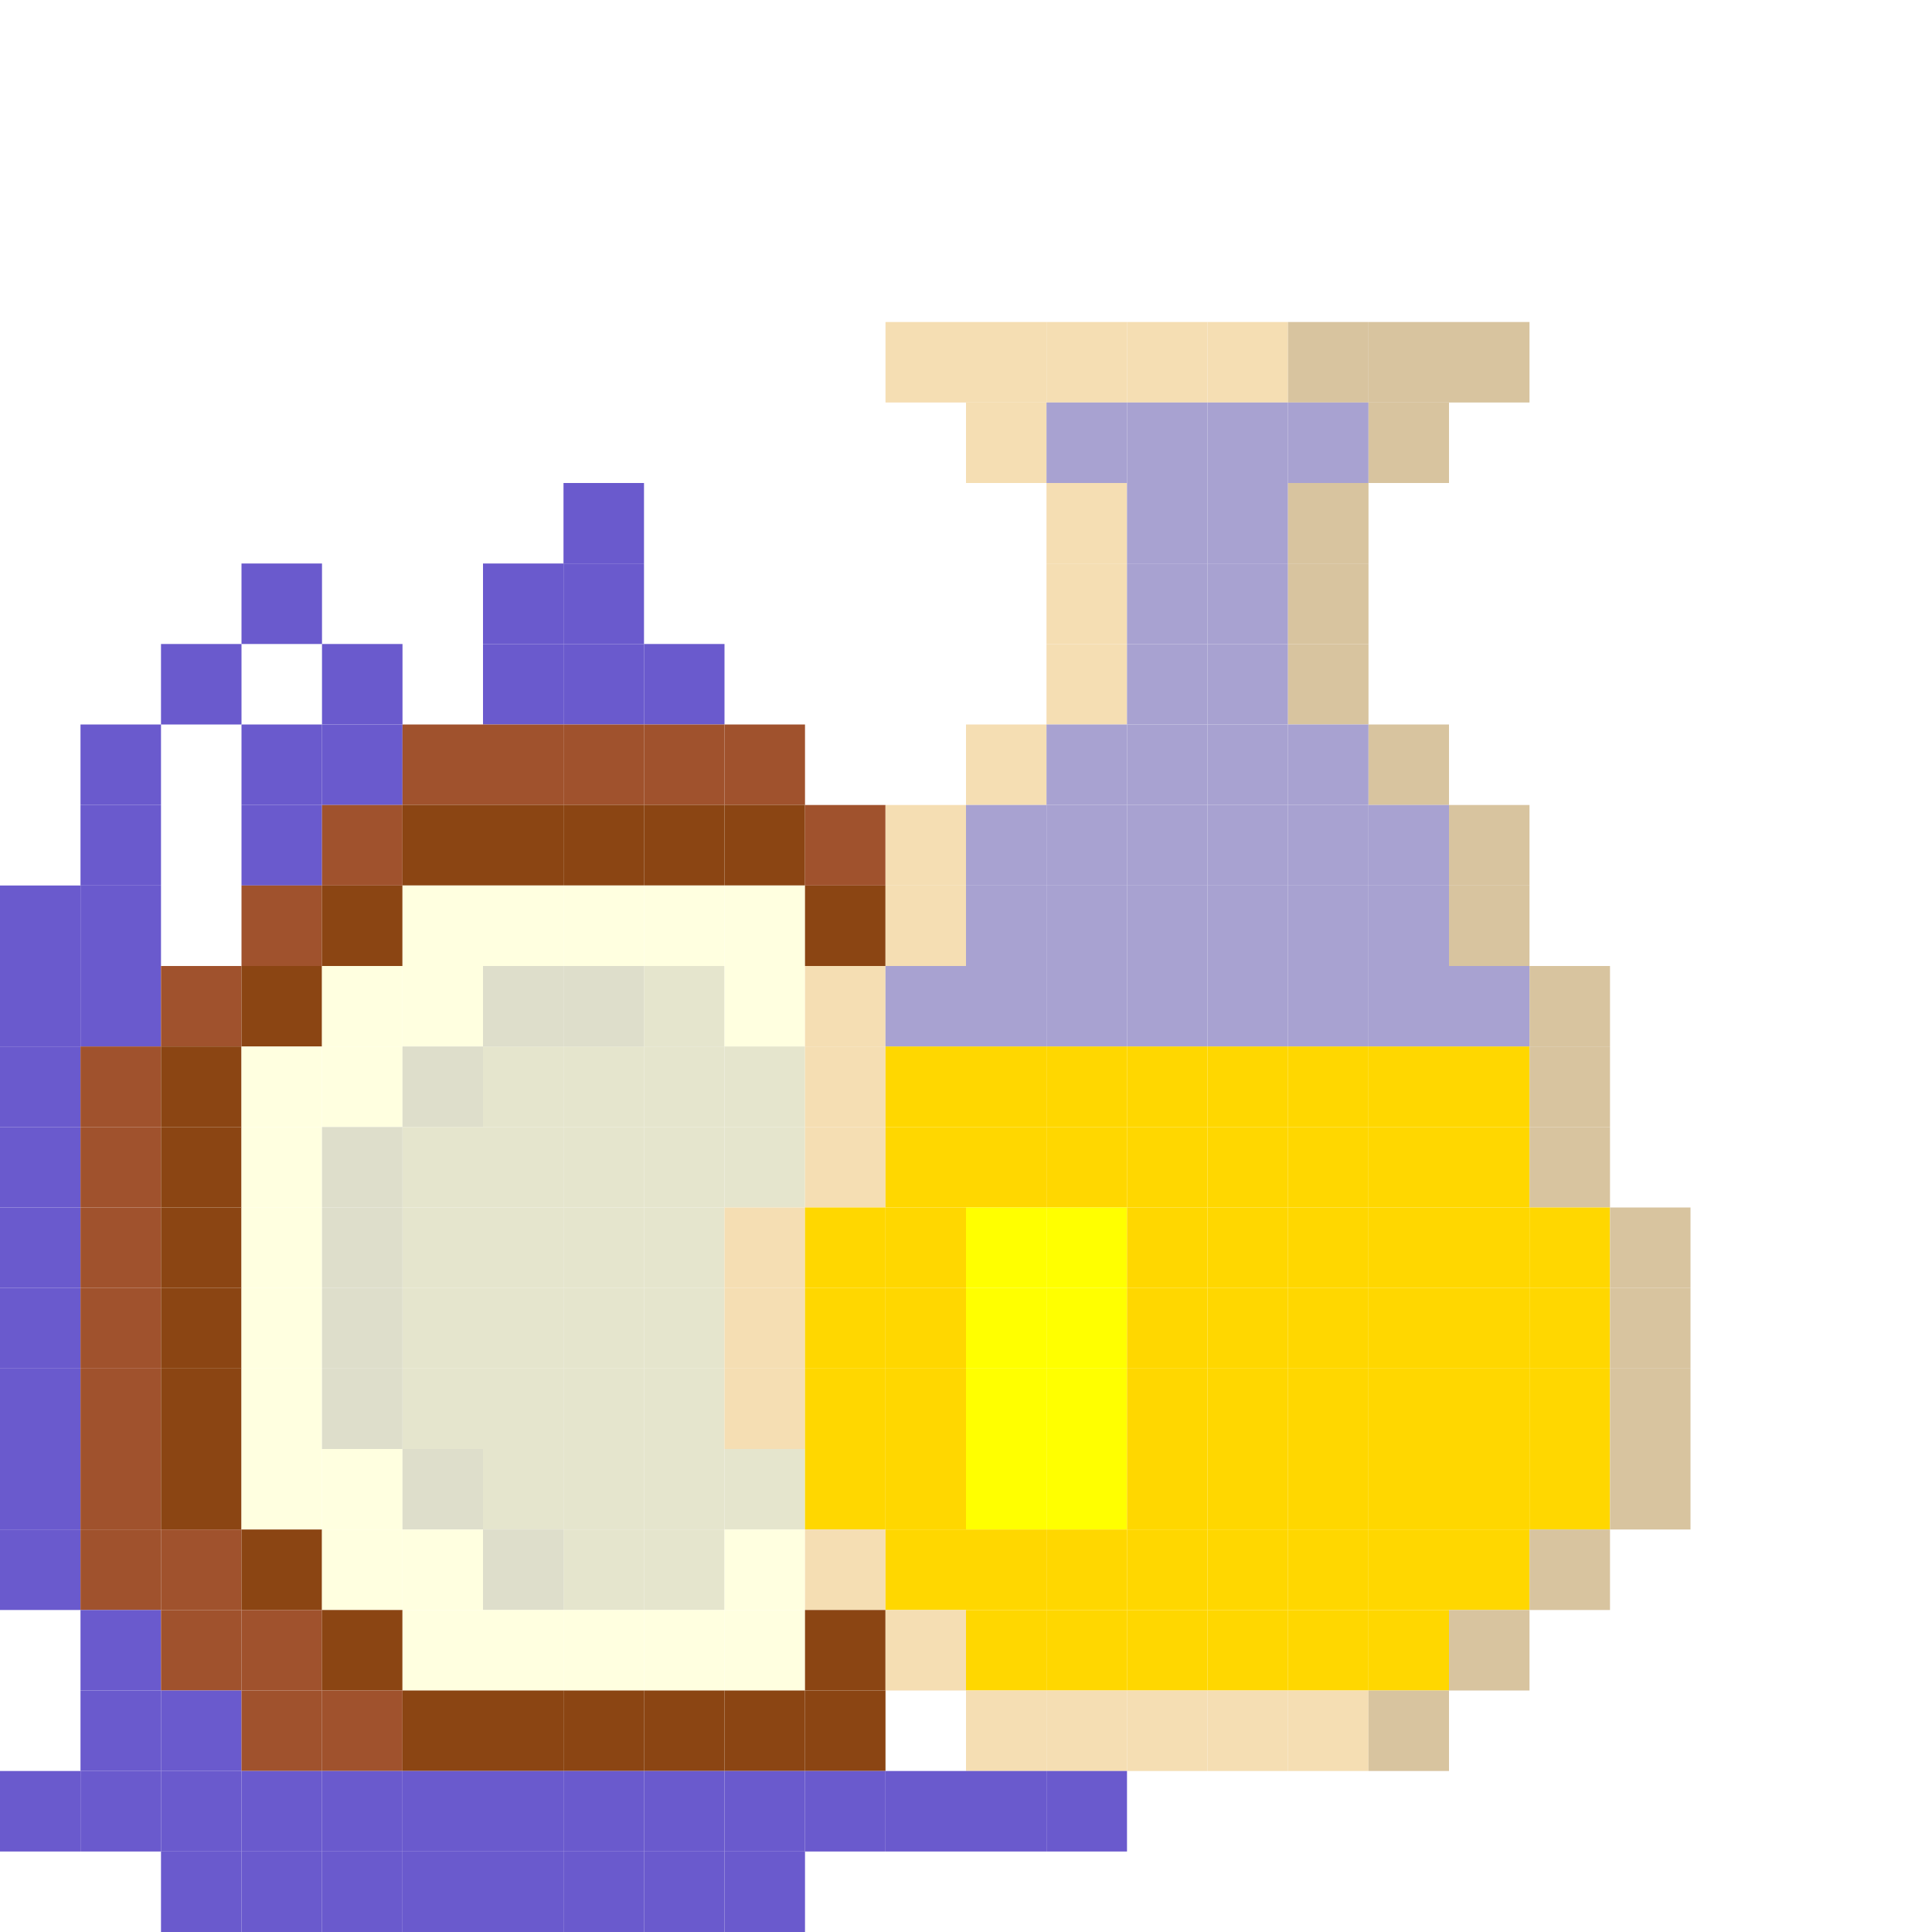
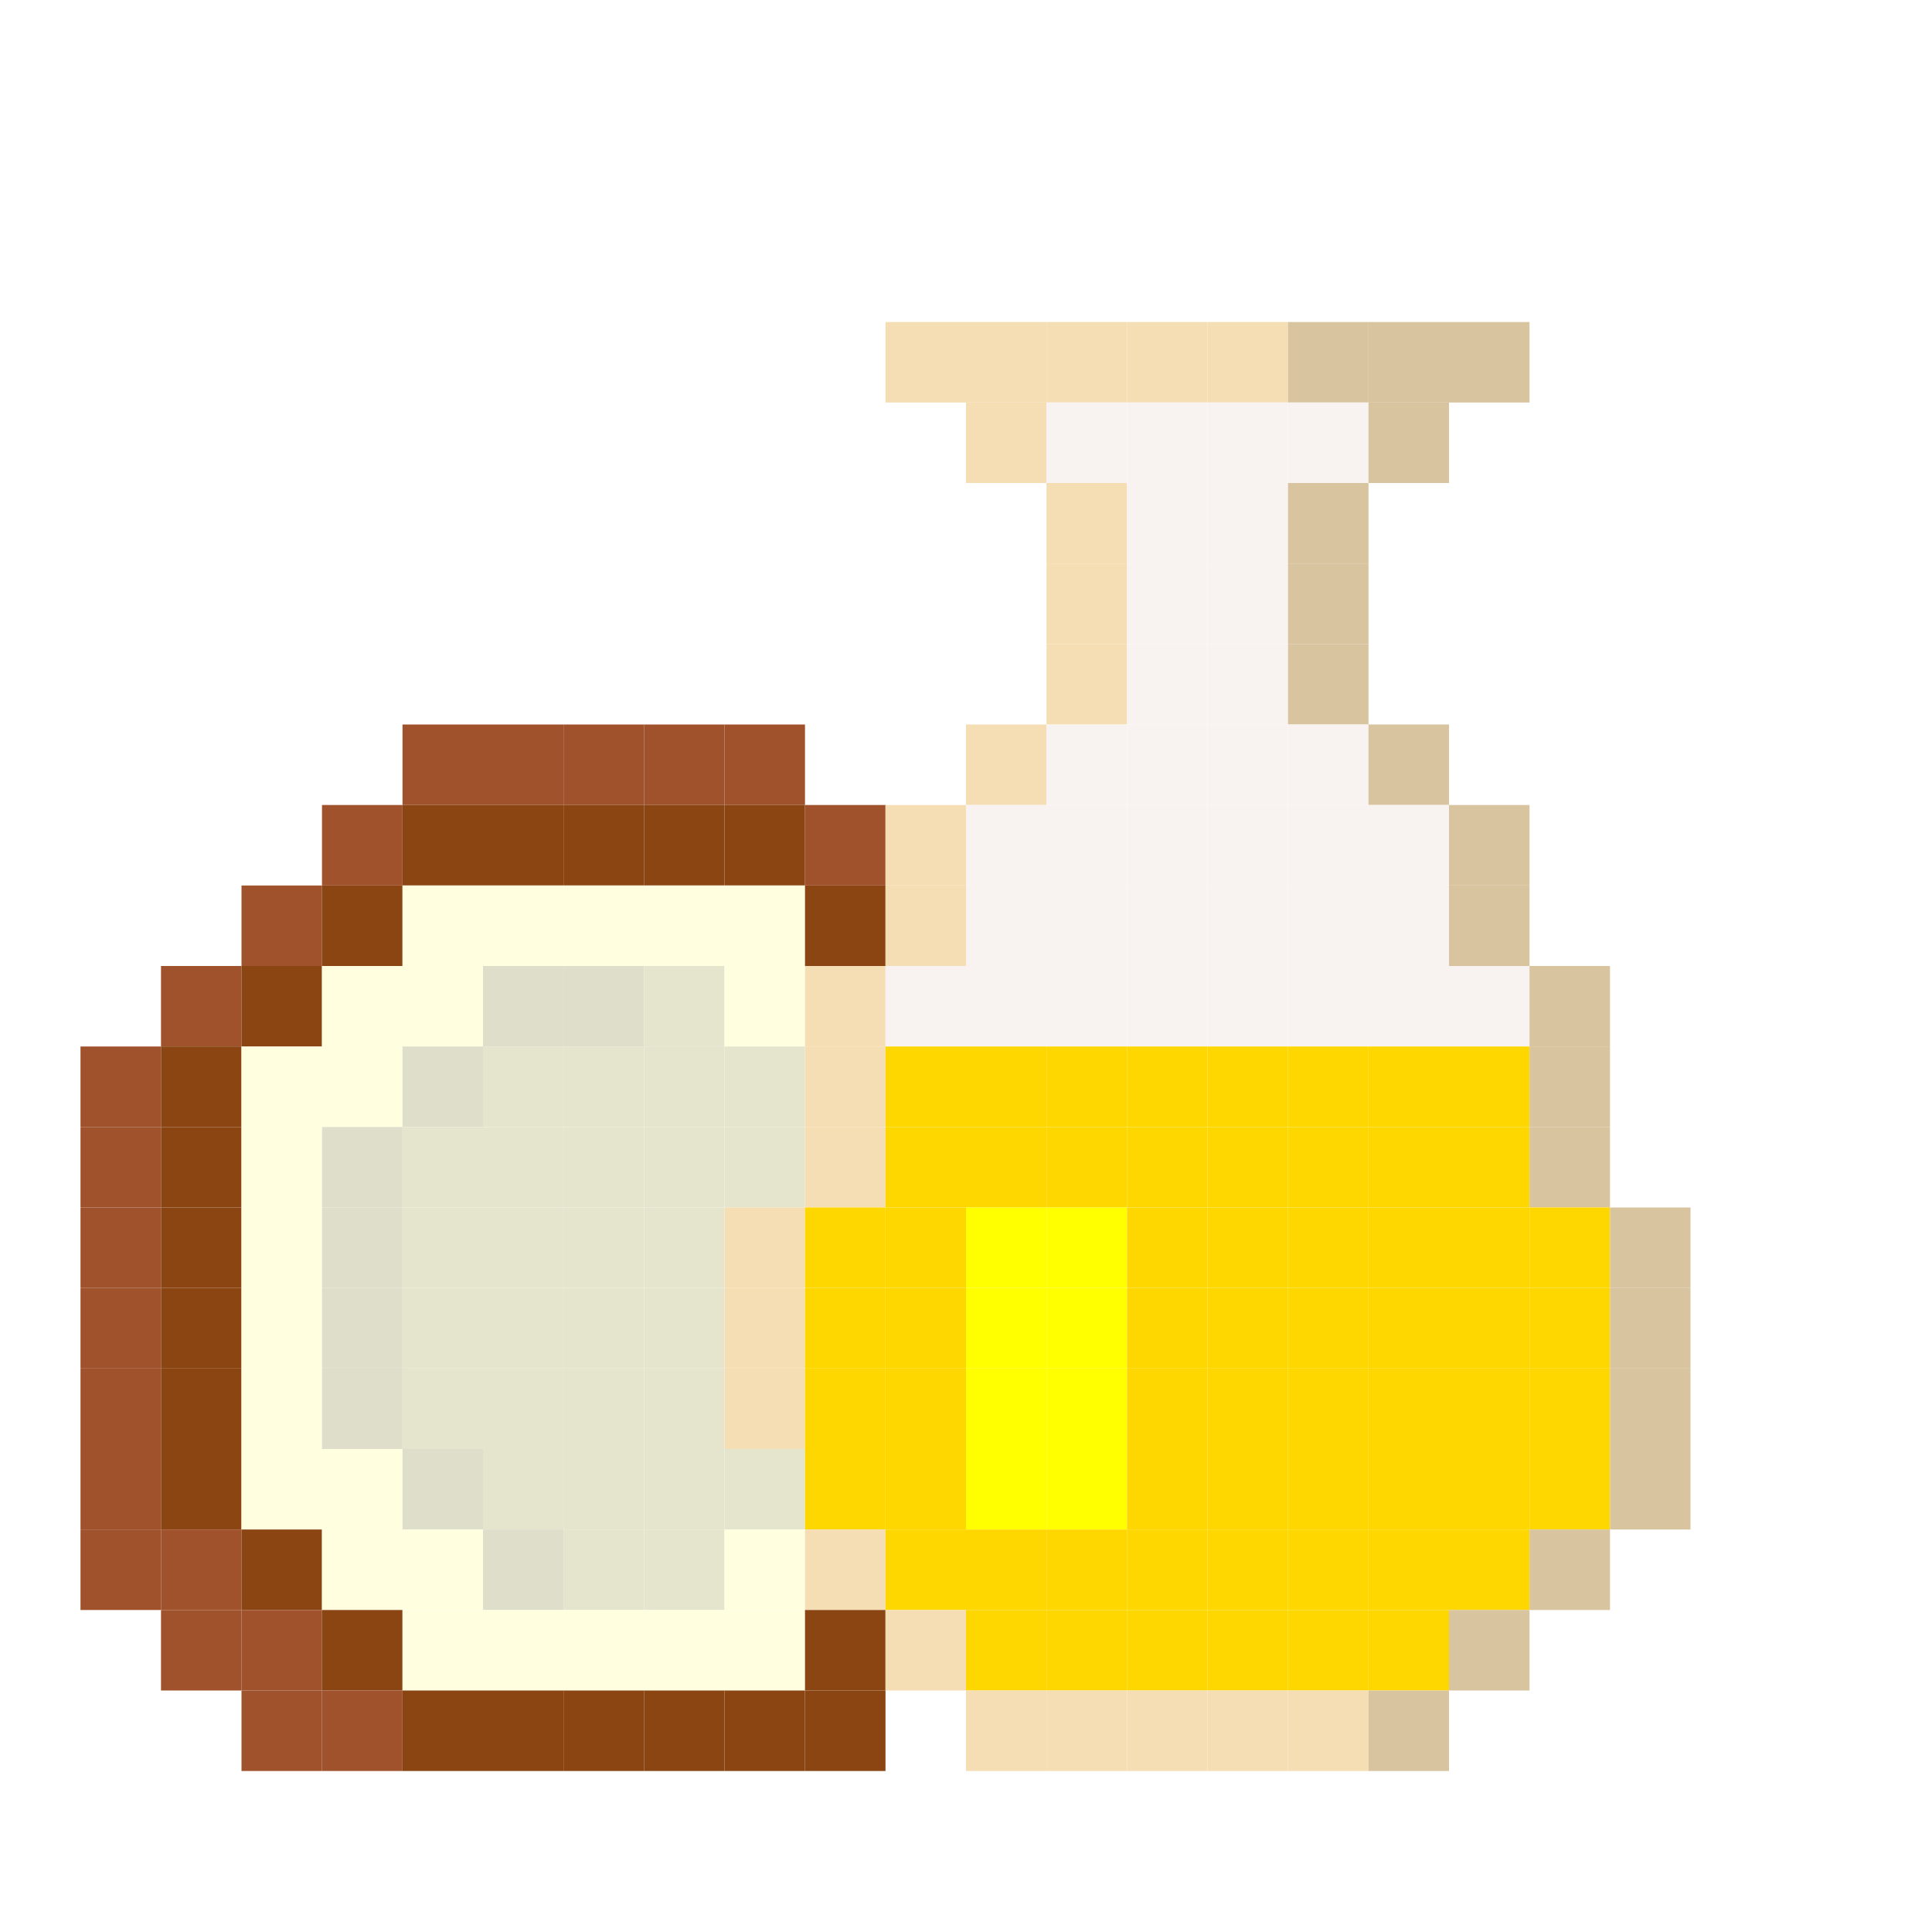
<svg xmlns="http://www.w3.org/2000/svg" version="1.1" width="24" height="24">
  <rect x="11" y="4" width="1" height="1" fill="#F5DEB3" />
  <rect x="12" y="4" width="1" height="1" fill="#F5DEB3" />
  <rect x="13" y="4" width="1" height="1" fill="#F5DEB3" />
  <rect x="14" y="4" width="1" height="1" fill="#F5DEB3" />
  <rect x="15" y="4" width="1" height="1" fill="#F5DEB3" />
  <rect x="16" y="4" width="1" height="1" fill="#D8C49F" />
  <rect x="17" y="4" width="1" height="1" fill="#D8C49F" />
  <rect x="18" y="4" width="1" height="1" fill="#D8C49F" />
  <rect x="12" y="5" width="1" height="1" fill="#F5DEB3" />
-   <rect x="13" y="5" width="1" height="1" fill="#A8A2D1" />
-   <rect x="14" y="5" width="1" height="1" fill="#A8A2D1" />
-   <rect x="15" y="5" width="1" height="1" fill="#A8A2D1" />
-   <rect x="16" y="5" width="1" height="1" fill="#A8A2D1" />
+   <rect x="13" y="5" width="1" height="1" fill="#F8F3F0" />
+   <rect x="14" y="5" width="1" height="1" fill="#F8F3F0" />
+   <rect x="15" y="5" width="1" height="1" fill="#F8F3F0" />
+   <rect x="16" y="5" width="1" height="1" fill="#F8F3F0" />
  <rect x="17" y="5" width="1" height="1" fill="#D8C49F" />
-   <rect x="7" y="6" width="1" height="1" fill="#6A5ACD" />
  <rect x="13" y="6" width="1" height="1" fill="#F5DEB3" />
-   <rect x="14" y="6" width="1" height="1" fill="#A8A2D1" />
-   <rect x="15" y="6" width="1" height="1" fill="#A8A2D1" />
+   <rect x="14" y="6" width="1" height="1" fill="#F8F3F0" />
+   <rect x="15" y="6" width="1" height="1" fill="#F8F3F0" />
  <rect x="16" y="6" width="1" height="1" fill="#D8C49F" />
-   <rect x="3" y="7" width="1" height="1" fill="#6A5ACD" />
-   <rect x="6" y="7" width="1" height="1" fill="#6A5ACD" />
-   <rect x="7" y="7" width="1" height="1" fill="#6A5ACD" />
  <rect x="13" y="7" width="1" height="1" fill="#F5DEB3" />
-   <rect x="14" y="7" width="1" height="1" fill="#A8A2D1" />
-   <rect x="15" y="7" width="1" height="1" fill="#A8A2D1" />
+   <rect x="14" y="7" width="1" height="1" fill="#F8F3F0" />
+   <rect x="15" y="7" width="1" height="1" fill="#F8F3F0" />
  <rect x="16" y="7" width="1" height="1" fill="#D8C49F" />
-   <rect x="2" y="8" width="1" height="1" fill="#6A5ACD" />
-   <rect x="4" y="8" width="1" height="1" fill="#6A5ACD" />
-   <rect x="6" y="8" width="1" height="1" fill="#6A5ACD" />
-   <rect x="7" y="8" width="1" height="1" fill="#6A5ACD" />
-   <rect x="8" y="8" width="1" height="1" fill="#6A5ACD" />
  <rect x="13" y="8" width="1" height="1" fill="#F5DEB3" />
-   <rect x="14" y="8" width="1" height="1" fill="#A8A2D1" />
-   <rect x="15" y="8" width="1" height="1" fill="#A8A2D1" />
+   <rect x="14" y="8" width="1" height="1" fill="#F8F3F0" />
+   <rect x="15" y="8" width="1" height="1" fill="#F8F3F0" />
  <rect x="16" y="8" width="1" height="1" fill="#D8C49F" />
-   <rect x="1" y="9" width="1" height="1" fill="#6A5ACD" />
-   <rect x="3" y="9" width="1" height="1" fill="#6A5ACD" />
-   <rect x="4" y="9" width="1" height="1" fill="#6A5ACD" />
  <rect x="5" y="9" width="1" height="1" fill="#A0522D" />
  <rect x="6" y="9" width="1" height="1" fill="#A0522D" />
  <rect x="7" y="9" width="1" height="1" fill="#A0522D" />
  <rect x="8" y="9" width="1" height="1" fill="#A0522D" />
  <rect x="9" y="9" width="1" height="1" fill="#A0522D" />
  <rect x="12" y="9" width="1" height="1" fill="#F5DEB3" />
-   <rect x="13" y="9" width="1" height="1" fill="#A8A2D1" />
-   <rect x="14" y="9" width="1" height="1" fill="#A8A2D1" />
-   <rect x="15" y="9" width="1" height="1" fill="#A8A2D1" />
-   <rect x="16" y="9" width="1" height="1" fill="#A8A2D1" />
+   <rect x="13" y="9" width="1" height="1" fill="#F8F3F0" />
+   <rect x="14" y="9" width="1" height="1" fill="#F8F3F0" />
+   <rect x="15" y="9" width="1" height="1" fill="#F8F3F0" />
+   <rect x="16" y="9" width="1" height="1" fill="#F8F3F0" />
  <rect x="17" y="9" width="1" height="1" fill="#D8C49F" />
-   <rect x="1" y="10" width="1" height="1" fill="#6A5ACD" />
-   <rect x="3" y="10" width="1" height="1" fill="#6A5ACD" />
  <rect x="4" y="10" width="1" height="1" fill="#A0522D" />
  <rect x="5" y="10" width="1" height="1" fill="#8B4513" />
  <rect x="6" y="10" width="1" height="1" fill="#8B4513" />
  <rect x="7" y="10" width="1" height="1" fill="#8B4513" />
  <rect x="8" y="10" width="1" height="1" fill="#8B4513" />
  <rect x="9" y="10" width="1" height="1" fill="#8B4513" />
  <rect x="10" y="10" width="1" height="1" fill="#A0522D" />
  <rect x="11" y="10" width="1" height="1" fill="#F5DEB3" />
-   <rect x="12" y="10" width="1" height="1" fill="#A8A2D1" />
-   <rect x="13" y="10" width="1" height="1" fill="#A8A2D1" />
-   <rect x="14" y="10" width="1" height="1" fill="#A8A2D1" />
-   <rect x="15" y="10" width="1" height="1" fill="#A8A2D1" />
-   <rect x="16" y="10" width="1" height="1" fill="#A8A2D1" />
-   <rect x="17" y="10" width="1" height="1" fill="#A8A2D1" />
+   <rect x="12" y="10" width="1" height="1" fill="#F8F3F0" />
+   <rect x="13" y="10" width="1" height="1" fill="#F8F3F0" />
+   <rect x="14" y="10" width="1" height="1" fill="#F8F3F0" />
+   <rect x="15" y="10" width="1" height="1" fill="#F8F3F0" />
+   <rect x="16" y="10" width="1" height="1" fill="#F8F3F0" />
+   <rect x="17" y="10" width="1" height="1" fill="#F8F3F0" />
  <rect x="18" y="10" width="1" height="1" fill="#D8C49F" />
-   <rect x="0" y="11" width="1" height="1" fill="#6A5ACD" />
-   <rect x="1" y="11" width="1" height="1" fill="#6A5ACD" />
  <rect x="3" y="11" width="1" height="1" fill="#A0522D" />
  <rect x="4" y="11" width="1" height="1" fill="#8B4513" />
  <rect x="5" y="11" width="1" height="1" fill="#FFFFE0" />
  <rect x="6" y="11" width="1" height="1" fill="#FFFFE0" />
  <rect x="7" y="11" width="1" height="1" fill="#FFFFE0" />
  <rect x="8" y="11" width="1" height="1" fill="#FFFFE0" />
  <rect x="9" y="11" width="1" height="1" fill="#FFFFE0" />
  <rect x="10" y="11" width="1" height="1" fill="#8B4513" />
  <rect x="11" y="11" width="1" height="1" fill="#F5DEB3" />
-   <rect x="12" y="11" width="1" height="1" fill="#A8A2D1" />
-   <rect x="13" y="11" width="1" height="1" fill="#A8A2D1" />
-   <rect x="14" y="11" width="1" height="1" fill="#A8A2D1" />
-   <rect x="15" y="11" width="1" height="1" fill="#A8A2D1" />
-   <rect x="16" y="11" width="1" height="1" fill="#A8A2D1" />
-   <rect x="17" y="11" width="1" height="1" fill="#A8A2D1" />
+   <rect x="12" y="11" width="1" height="1" fill="#F8F3F0" />
+   <rect x="13" y="11" width="1" height="1" fill="#F8F3F0" />
+   <rect x="14" y="11" width="1" height="1" fill="#F8F3F0" />
+   <rect x="15" y="11" width="1" height="1" fill="#F8F3F0" />
+   <rect x="16" y="11" width="1" height="1" fill="#F8F3F0" />
+   <rect x="17" y="11" width="1" height="1" fill="#F8F3F0" />
  <rect x="18" y="11" width="1" height="1" fill="#D8C49F" />
-   <rect x="0" y="12" width="1" height="1" fill="#6A5ACD" />
-   <rect x="1" y="12" width="1" height="1" fill="#6A5ACD" />
  <rect x="2" y="12" width="1" height="1" fill="#A0522D" />
  <rect x="3" y="12" width="1" height="1" fill="#8B4513" />
  <rect x="4" y="12" width="1" height="1" fill="#FFFFE0" />
  <rect x="5" y="12" width="1" height="1" fill="#FFFFE0" />
  <rect x="6" y="12" width="1" height="1" fill="#DEDECB" />
  <rect x="7" y="12" width="1" height="1" fill="#DEDECB" />
  <rect x="8" y="12" width="1" height="1" fill="#E5E5CD" />
  <rect x="9" y="12" width="1" height="1" fill="#FFFFE0" />
  <rect x="10" y="12" width="1" height="1" fill="#F5DEB3" />
-   <rect x="11" y="12" width="1" height="1" fill="#A8A2D1" />
-   <rect x="12" y="12" width="1" height="1" fill="#A8A2D1" />
-   <rect x="13" y="12" width="1" height="1" fill="#A8A2D1" />
-   <rect x="14" y="12" width="1" height="1" fill="#A8A2D1" />
-   <rect x="15" y="12" width="1" height="1" fill="#A8A2D1" />
-   <rect x="16" y="12" width="1" height="1" fill="#A8A2D1" />
-   <rect x="17" y="12" width="1" height="1" fill="#A8A2D1" />
-   <rect x="18" y="12" width="1" height="1" fill="#A8A2D1" />
+   <rect x="11" y="12" width="1" height="1" fill="#F8F3F0" />
+   <rect x="12" y="12" width="1" height="1" fill="#F8F3F0" />
+   <rect x="13" y="12" width="1" height="1" fill="#F8F3F0" />
+   <rect x="14" y="12" width="1" height="1" fill="#F8F3F0" />
+   <rect x="15" y="12" width="1" height="1" fill="#F8F3F0" />
+   <rect x="16" y="12" width="1" height="1" fill="#F8F3F0" />
+   <rect x="17" y="12" width="1" height="1" fill="#F8F3F0" />
+   <rect x="18" y="12" width="1" height="1" fill="#F8F3F0" />
  <rect x="19" y="12" width="1" height="1" fill="#D8C49F" />
-   <rect x="0" y="13" width="1" height="1" fill="#6A5ACD" />
  <rect x="1" y="13" width="1" height="1" fill="#A0522D" />
  <rect x="2" y="13" width="1" height="1" fill="#8B4513" />
  <rect x="3" y="13" width="1" height="1" fill="#FFFFE0" />
  <rect x="4" y="13" width="1" height="1" fill="#FFFFE0" />
  <rect x="5" y="13" width="1" height="1" fill="#DEDECB" />
  <rect x="6" y="13" width="1" height="1" fill="#E5E5CD" />
  <rect x="7" y="13" width="1" height="1" fill="#E5E5CD" />
  <rect x="8" y="13" width="1" height="1" fill="#E5E5CD" />
  <rect x="9" y="13" width="1" height="1" fill="#E5E5CD" />
  <rect x="10" y="13" width="1" height="1" fill="#F5DEB3" />
  <rect x="11" y="13" width="1" height="1" fill="#FFD700" />
  <rect x="12" y="13" width="1" height="1" fill="#FFD700" />
  <rect x="13" y="13" width="1" height="1" fill="#FFD700" />
  <rect x="14" y="13" width="1" height="1" fill="#FFD700" />
  <rect x="15" y="13" width="1" height="1" fill="#FFD700" />
  <rect x="16" y="13" width="1" height="1" fill="#FFD700" />
  <rect x="17" y="13" width="1" height="1" fill="#FFD700" />
  <rect x="18" y="13" width="1" height="1" fill="#FFD700" />
  <rect x="19" y="13" width="1" height="1" fill="#D8C49F" />
-   <rect x="0" y="14" width="1" height="1" fill="#6A5ACD" />
  <rect x="1" y="14" width="1" height="1" fill="#A0522D" />
  <rect x="2" y="14" width="1" height="1" fill="#8B4513" />
  <rect x="3" y="14" width="1" height="1" fill="#FFFFE0" />
  <rect x="4" y="14" width="1" height="1" fill="#DEDECB" />
  <rect x="5" y="14" width="1" height="1" fill="#E5E5CD" />
  <rect x="6" y="14" width="1" height="1" fill="#E5E5CD" />
  <rect x="7" y="14" width="1" height="1" fill="#E5E5CD" />
  <rect x="8" y="14" width="1" height="1" fill="#E5E5CD" />
  <rect x="9" y="14" width="1" height="1" fill="#E5E5CD" />
  <rect x="10" y="14" width="1" height="1" fill="#F5DEB3" />
  <rect x="11" y="14" width="1" height="1" fill="#FFD700" />
  <rect x="12" y="14" width="1" height="1" fill="#FFD700" />
  <rect x="13" y="14" width="1" height="1" fill="#FFD700" />
  <rect x="14" y="14" width="1" height="1" fill="#FFD700" />
  <rect x="15" y="14" width="1" height="1" fill="#FFD700" />
  <rect x="16" y="14" width="1" height="1" fill="#FFD700" />
  <rect x="17" y="14" width="1" height="1" fill="#FFD700" />
  <rect x="18" y="14" width="1" height="1" fill="#FFD700" />
  <rect x="19" y="14" width="1" height="1" fill="#D8C49F" />
-   <rect x="0" y="15" width="1" height="1" fill="#6A5ACD" />
  <rect x="1" y="15" width="1" height="1" fill="#A0522D" />
  <rect x="2" y="15" width="1" height="1" fill="#8B4513" />
  <rect x="3" y="15" width="1" height="1" fill="#FFFFE0" />
  <rect x="4" y="15" width="1" height="1" fill="#DEDECB" />
  <rect x="5" y="15" width="1" height="1" fill="#E5E5CD" />
  <rect x="6" y="15" width="1" height="1" fill="#E5E5CD" />
  <rect x="7" y="15" width="1" height="1" fill="#E5E5CD" />
  <rect x="8" y="15" width="1" height="1" fill="#E5E5CD" />
  <rect x="9" y="15" width="1" height="1" fill="#F5DEB3" />
  <rect x="10" y="15" width="1" height="1" fill="#FFD700" />
  <rect x="11" y="15" width="1" height="1" fill="#FFD700" />
  <rect x="12" y="15" width="1" height="1" fill="#FFFF00" />
  <rect x="13" y="15" width="1" height="1" fill="#FFFF00" />
  <rect x="14" y="15" width="1" height="1" fill="#FFD700" />
  <rect x="15" y="15" width="1" height="1" fill="#FFD700" />
  <rect x="16" y="15" width="1" height="1" fill="#FFD700" />
  <rect x="17" y="15" width="1" height="1" fill="#FFD700" />
  <rect x="18" y="15" width="1" height="1" fill="#FFD700" />
  <rect x="19" y="15" width="1" height="1" fill="#FFD700" />
  <rect x="20" y="15" width="1" height="1" fill="#D8C49F" />
-   <rect x="0" y="16" width="1" height="1" fill="#6A5ACD" />
  <rect x="1" y="16" width="1" height="1" fill="#A0522D" />
  <rect x="2" y="16" width="1" height="1" fill="#8B4513" />
  <rect x="3" y="16" width="1" height="1" fill="#FFFFE0" />
  <rect x="4" y="16" width="1" height="1" fill="#DEDECB" />
  <rect x="5" y="16" width="1" height="1" fill="#E5E5CD" />
  <rect x="6" y="16" width="1" height="1" fill="#E5E5CD" />
  <rect x="7" y="16" width="1" height="1" fill="#E5E5CD" />
  <rect x="8" y="16" width="1" height="1" fill="#E5E5CD" />
  <rect x="9" y="16" width="1" height="1" fill="#F5DEB3" />
  <rect x="10" y="16" width="1" height="1" fill="#FFD700" />
  <rect x="11" y="16" width="1" height="1" fill="#FFD700" />
  <rect x="12" y="16" width="1" height="1" fill="#FFFF00" />
  <rect x="13" y="16" width="1" height="1" fill="#FFFF00" />
  <rect x="14" y="16" width="1" height="1" fill="#FFD700" />
  <rect x="15" y="16" width="1" height="1" fill="#FFD700" />
  <rect x="16" y="16" width="1" height="1" fill="#FFD700" />
  <rect x="17" y="16" width="1" height="1" fill="#FFD700" />
  <rect x="18" y="16" width="1" height="1" fill="#FFD700" />
  <rect x="19" y="16" width="1" height="1" fill="#FFD700" />
  <rect x="20" y="16" width="1" height="1" fill="#D8C49F" />
-   <rect x="0" y="17" width="1" height="1" fill="#6A5ACD" />
  <rect x="1" y="17" width="1" height="1" fill="#A0522D" />
  <rect x="2" y="17" width="1" height="1" fill="#8B4513" />
  <rect x="3" y="17" width="1" height="1" fill="#FFFFE0" />
  <rect x="4" y="17" width="1" height="1" fill="#DEDECB" />
  <rect x="5" y="17" width="1" height="1" fill="#E5E5CD" />
  <rect x="6" y="17" width="1" height="1" fill="#E5E5CD" />
  <rect x="7" y="17" width="1" height="1" fill="#E5E5CD" />
  <rect x="8" y="17" width="1" height="1" fill="#E5E5CD" />
  <rect x="9" y="17" width="1" height="1" fill="#F5DEB3" />
  <rect x="10" y="17" width="1" height="1" fill="#FFD700" />
  <rect x="11" y="17" width="1" height="1" fill="#FFD700" />
  <rect x="12" y="17" width="1" height="1" fill="#FFFF00" />
  <rect x="13" y="17" width="1" height="1" fill="#FFFF00" />
  <rect x="14" y="17" width="1" height="1" fill="#FFD700" />
  <rect x="15" y="17" width="1" height="1" fill="#FFD700" />
  <rect x="16" y="17" width="1" height="1" fill="#FFD700" />
  <rect x="17" y="17" width="1" height="1" fill="#FFD700" />
  <rect x="18" y="17" width="1" height="1" fill="#FFD700" />
  <rect x="19" y="17" width="1" height="1" fill="#FFD700" />
  <rect x="20" y="17" width="1" height="1" fill="#D8C49F" />
-   <rect x="0" y="18" width="1" height="1" fill="#6A5ACD" />
  <rect x="1" y="18" width="1" height="1" fill="#A0522D" />
  <rect x="2" y="18" width="1" height="1" fill="#8B4513" />
  <rect x="3" y="18" width="1" height="1" fill="#FFFFE0" />
  <rect x="4" y="18" width="1" height="1" fill="#FFFFE0" />
  <rect x="5" y="18" width="1" height="1" fill="#DEDECB" />
  <rect x="6" y="18" width="1" height="1" fill="#E5E5CD" />
  <rect x="7" y="18" width="1" height="1" fill="#E5E5CD" />
  <rect x="8" y="18" width="1" height="1" fill="#E5E5CD" />
  <rect x="9" y="18" width="1" height="1" fill="#E5E5CD" />
  <rect x="10" y="18" width="1" height="1" fill="#FFD700" />
  <rect x="11" y="18" width="1" height="1" fill="#FFD700" />
  <rect x="12" y="18" width="1" height="1" fill="#FFFF00" />
  <rect x="13" y="18" width="1" height="1" fill="#FFFF00" />
  <rect x="14" y="18" width="1" height="1" fill="#FFD700" />
  <rect x="15" y="18" width="1" height="1" fill="#FFD700" />
  <rect x="16" y="18" width="1" height="1" fill="#FFD700" />
  <rect x="17" y="18" width="1" height="1" fill="#FFD700" />
  <rect x="18" y="18" width="1" height="1" fill="#FFD700" />
  <rect x="19" y="18" width="1" height="1" fill="#FFD700" />
  <rect x="20" y="18" width="1" height="1" fill="#D8C49F" />
-   <rect x="0" y="19" width="1" height="1" fill="#6A5ACD" />
  <rect x="1" y="19" width="1" height="1" fill="#A0522D" />
  <rect x="2" y="19" width="1" height="1" fill="#A0522D" />
  <rect x="3" y="19" width="1" height="1" fill="#8B4513" />
  <rect x="4" y="19" width="1" height="1" fill="#FFFFE0" />
  <rect x="5" y="19" width="1" height="1" fill="#FFFFE0" />
  <rect x="6" y="19" width="1" height="1" fill="#DEDECB" />
  <rect x="7" y="19" width="1" height="1" fill="#E5E5CD" />
  <rect x="8" y="19" width="1" height="1" fill="#E5E5CD" />
  <rect x="9" y="19" width="1" height="1" fill="#FFFFE0" />
  <rect x="10" y="19" width="1" height="1" fill="#F5DEB3" />
  <rect x="11" y="19" width="1" height="1" fill="#FFD700" />
  <rect x="12" y="19" width="1" height="1" fill="#FFD700" />
  <rect x="13" y="19" width="1" height="1" fill="#FFD700" />
  <rect x="14" y="19" width="1" height="1" fill="#FFD700" />
  <rect x="15" y="19" width="1" height="1" fill="#FFD700" />
  <rect x="16" y="19" width="1" height="1" fill="#FFD700" />
  <rect x="17" y="19" width="1" height="1" fill="#FFD700" />
  <rect x="18" y="19" width="1" height="1" fill="#FFD700" />
  <rect x="19" y="19" width="1" height="1" fill="#D8C49F" />
-   <rect x="1" y="20" width="1" height="1" fill="#6A5ACD" />
  <rect x="2" y="20" width="1" height="1" fill="#A0522D" />
  <rect x="3" y="20" width="1" height="1" fill="#A0522D" />
  <rect x="4" y="20" width="1" height="1" fill="#8B4513" />
  <rect x="5" y="20" width="1" height="1" fill="#FFFFE0" />
  <rect x="6" y="20" width="1" height="1" fill="#FFFFE0" />
  <rect x="7" y="20" width="1" height="1" fill="#FFFFE0" />
  <rect x="8" y="20" width="1" height="1" fill="#FFFFE0" />
  <rect x="9" y="20" width="1" height="1" fill="#FFFFE0" />
  <rect x="10" y="20" width="1" height="1" fill="#8B4513" />
  <rect x="11" y="20" width="1" height="1" fill="#F5DEB3" />
  <rect x="12" y="20" width="1" height="1" fill="#FFD700" />
  <rect x="13" y="20" width="1" height="1" fill="#FFD700" />
  <rect x="14" y="20" width="1" height="1" fill="#FFD700" />
  <rect x="15" y="20" width="1" height="1" fill="#FFD700" />
  <rect x="16" y="20" width="1" height="1" fill="#FFD700" />
  <rect x="17" y="20" width="1" height="1" fill="#FFD700" />
  <rect x="18" y="20" width="1" height="1" fill="#D8C49F" />
-   <rect x="1" y="21" width="1" height="1" fill="#6A5ACD" />
-   <rect x="2" y="21" width="1" height="1" fill="#6A5ACD" />
  <rect x="3" y="21" width="1" height="1" fill="#A0522D" />
  <rect x="4" y="21" width="1" height="1" fill="#A0522D" />
  <rect x="5" y="21" width="1" height="1" fill="#8B4513" />
  <rect x="6" y="21" width="1" height="1" fill="#8B4513" />
  <rect x="7" y="21" width="1" height="1" fill="#8B4513" />
  <rect x="8" y="21" width="1" height="1" fill="#8B4513" />
  <rect x="9" y="21" width="1" height="1" fill="#8B4513" />
  <rect x="10" y="21" width="1" height="1" fill="#8B4513" />
  <rect x="12" y="21" width="1" height="1" fill="#F5DEB3" />
  <rect x="13" y="21" width="1" height="1" fill="#F5DEB3" />
  <rect x="14" y="21" width="1" height="1" fill="#F5DEB3" />
  <rect x="15" y="21" width="1" height="1" fill="#F5DEB3" />
  <rect x="16" y="21" width="1" height="1" fill="#F5DEB3" />
  <rect x="17" y="21" width="1" height="1" fill="#D8C49F" />
-   <rect x="0" y="22" width="1" height="1" fill="#6A5ACD" />
-   <rect x="1" y="22" width="1" height="1" fill="#6A5ACD" />
-   <rect x="2" y="22" width="1" height="1" fill="#6A5ACD" />
-   <rect x="3" y="22" width="1" height="1" fill="#6A5ACD" />
-   <rect x="4" y="22" width="1" height="1" fill="#6A5ACD" />
-   <rect x="5" y="22" width="1" height="1" fill="#6A5ACD" />
-   <rect x="6" y="22" width="1" height="1" fill="#6A5ACD" />
-   <rect x="7" y="22" width="1" height="1" fill="#6A5ACD" />
-   <rect x="8" y="22" width="1" height="1" fill="#6A5ACD" />
-   <rect x="9" y="22" width="1" height="1" fill="#6A5ACD" />
-   <rect x="10" y="22" width="1" height="1" fill="#6A5ACD" />
-   <rect x="11" y="22" width="1" height="1" fill="#6A5ACD" />
-   <rect x="12" y="22" width="1" height="1" fill="#6A5ACD" />
-   <rect x="13" y="22" width="1" height="1" fill="#6A5ACD" />
-   <rect x="2" y="23" width="1" height="1" fill="#6A5ACD" />
-   <rect x="3" y="23" width="1" height="1" fill="#6A5ACD" />
-   <rect x="4" y="23" width="1" height="1" fill="#6A5ACD" />
-   <rect x="5" y="23" width="1" height="1" fill="#6A5ACD" />
-   <rect x="6" y="23" width="1" height="1" fill="#6A5ACD" />
-   <rect x="7" y="23" width="1" height="1" fill="#6A5ACD" />
-   <rect x="8" y="23" width="1" height="1" fill="#6A5ACD" />
-   <rect x="9" y="23" width="1" height="1" fill="#6A5ACD" />
</svg>
